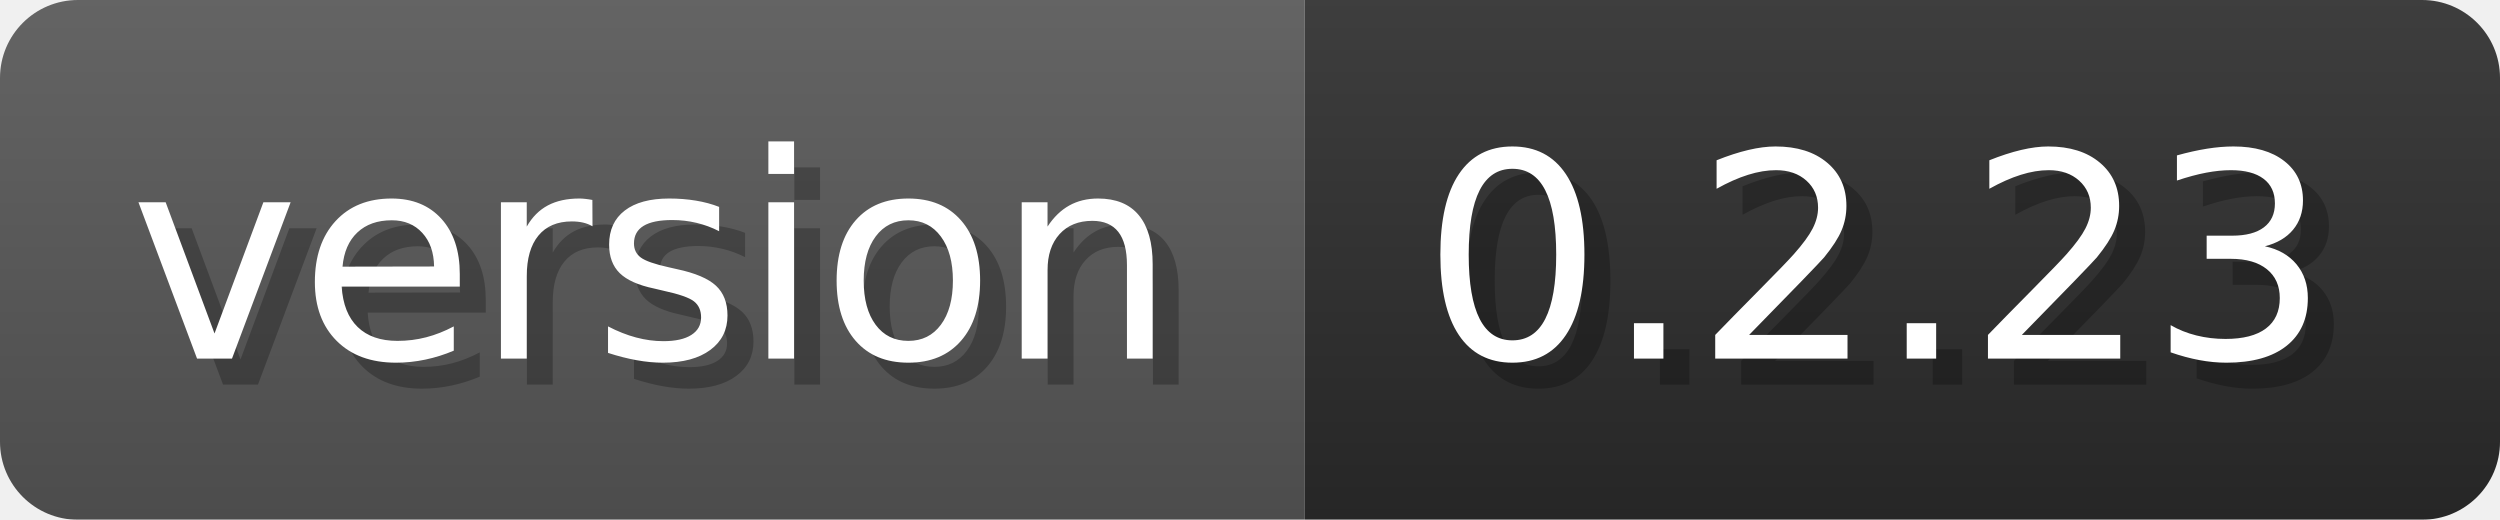
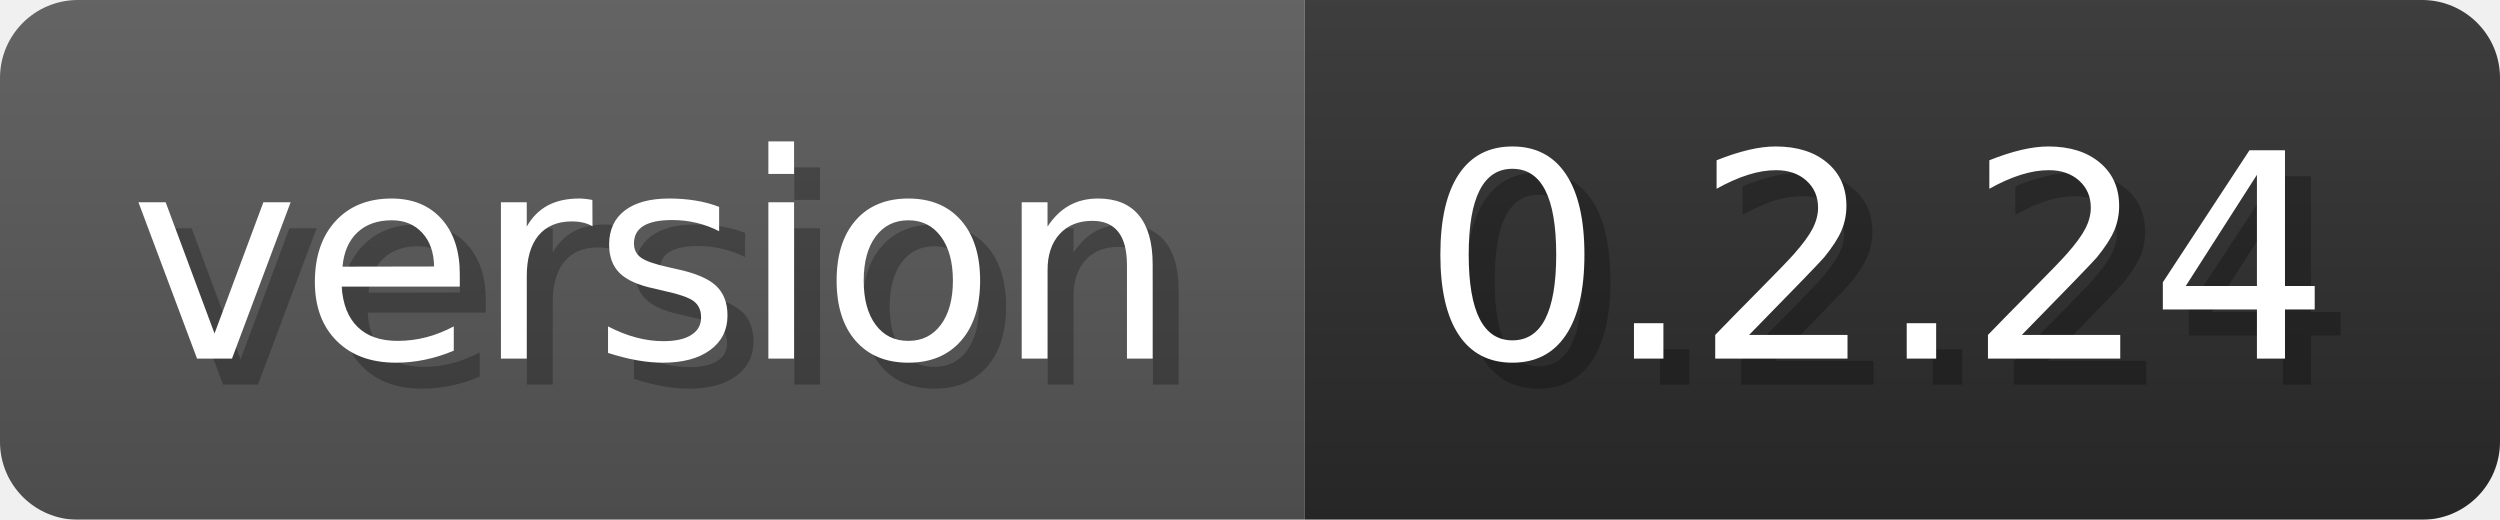
- <svg xmlns="http://www.w3.org/2000/svg" width="96.2" height="20" viewBox="0 0 962 200" role="img" aria-label="version: 0.2.23">
-   <linearGradient id="vzHGZ" x2="0" y2="100%">
+ <svg xmlns="http://www.w3.org/2000/svg" width="96.2" height="20" viewBox="0 0 962 200" role="img" aria-label="version: 0.2.24">
+   <linearGradient id="XyEMh" x2="0" y2="100%">
    <stop offset="0" stop-opacity=".1" stop-color="#EEE" />
    <stop offset="1" stop-opacity=".1" />
  </linearGradient>
-   <mask id="KRDHA">
+   <mask id="MSdXl">
    <rect width="962" height="200" rx="30" fill="#FFF" />
  </mask>
-   <g mask="url(#KRDHA)">
+   <g mask="url(#MSdXl)">
    <rect width="502" height="200" fill="#555" />
    <rect width="460" height="200" fill="#2A2A2A" x="502" />
-     <rect width="962" height="200" fill="url(#vzHGZ)" />
+     <rect width="962" height="200" fill="url(#XyEMh)" />
  </g>
  <g aria-hidden="true" fill="#fff" text-anchor="start" font-family="Verdana,DejaVu Sans,sans-serif" font-size="110">
    <text x="60" y="148" textLength="402" fill="#000" opacity="0.25">version</text>
    <text x="50" y="138" textLength="402">version</text>
-     <text x="557" y="148" textLength="360" fill="#000" opacity="0.25">0.2.23</text>
-     <text x="547" y="138" textLength="360">0.2.23</text>
+     <text x="557" y="148" textLength="360" fill="#000" opacity="0.25">0.2.24</text>
+     <text x="547" y="138" textLength="360">0.2.24</text>
  </g>
</svg>
